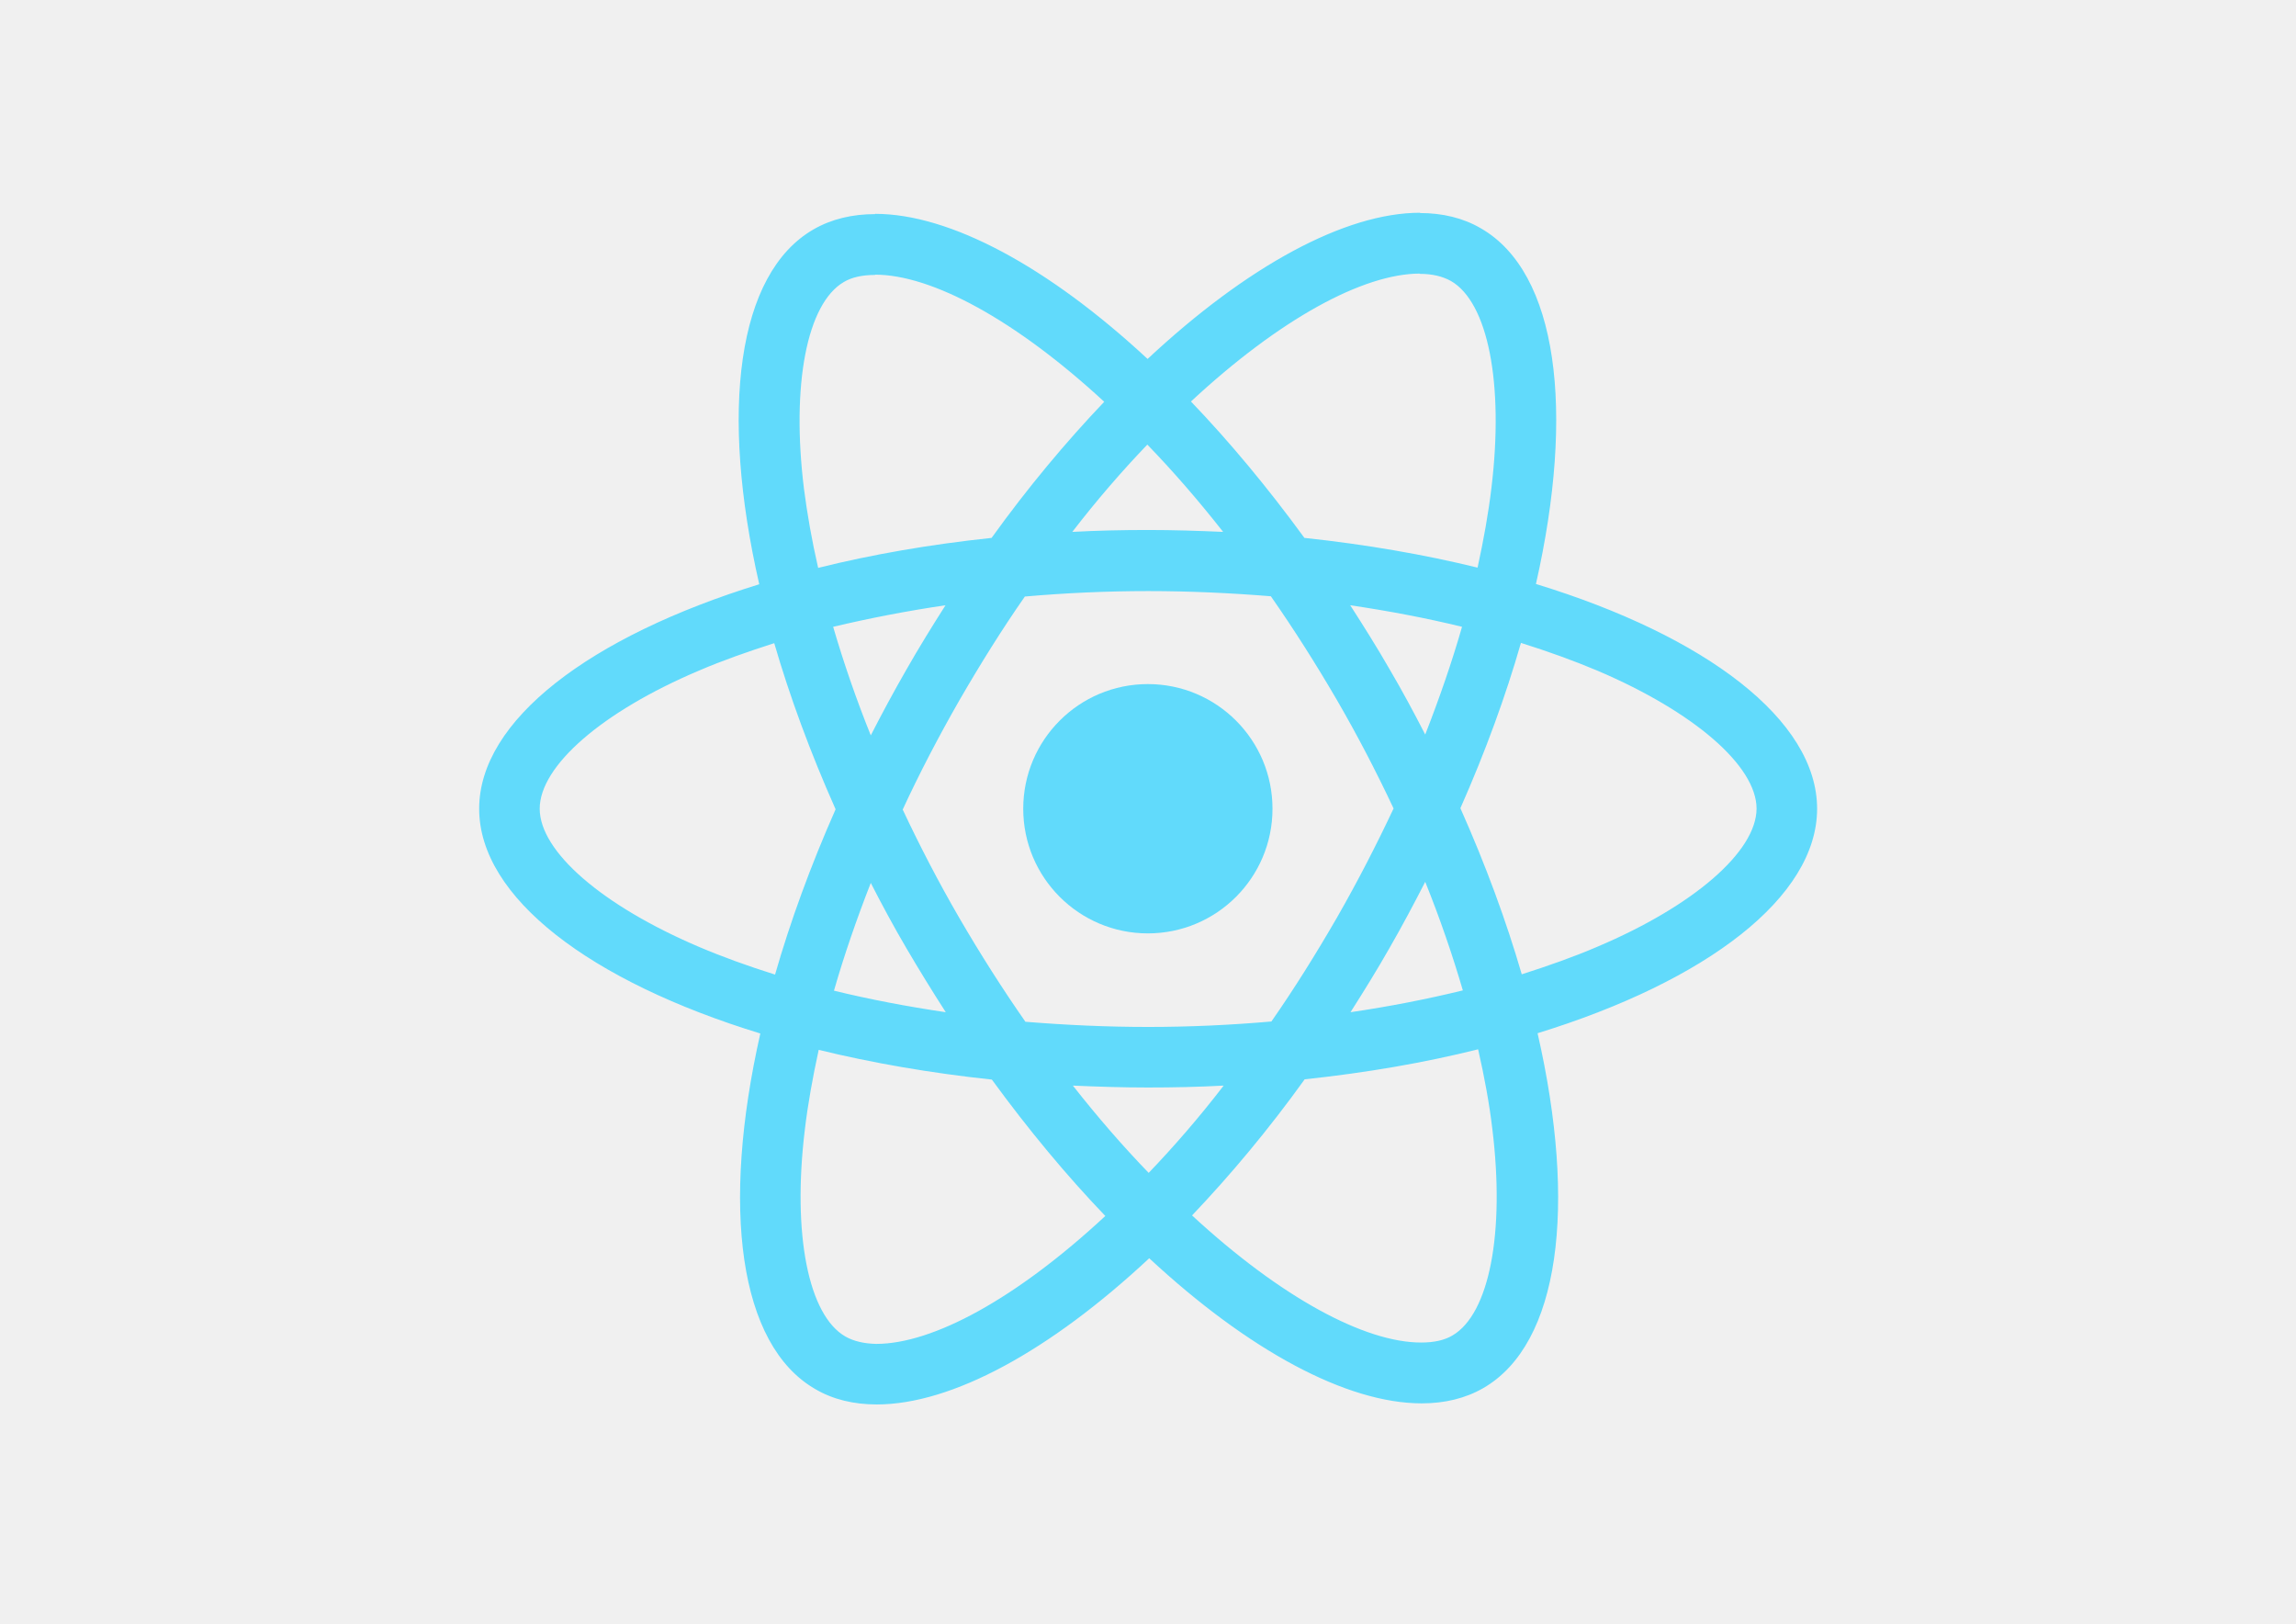
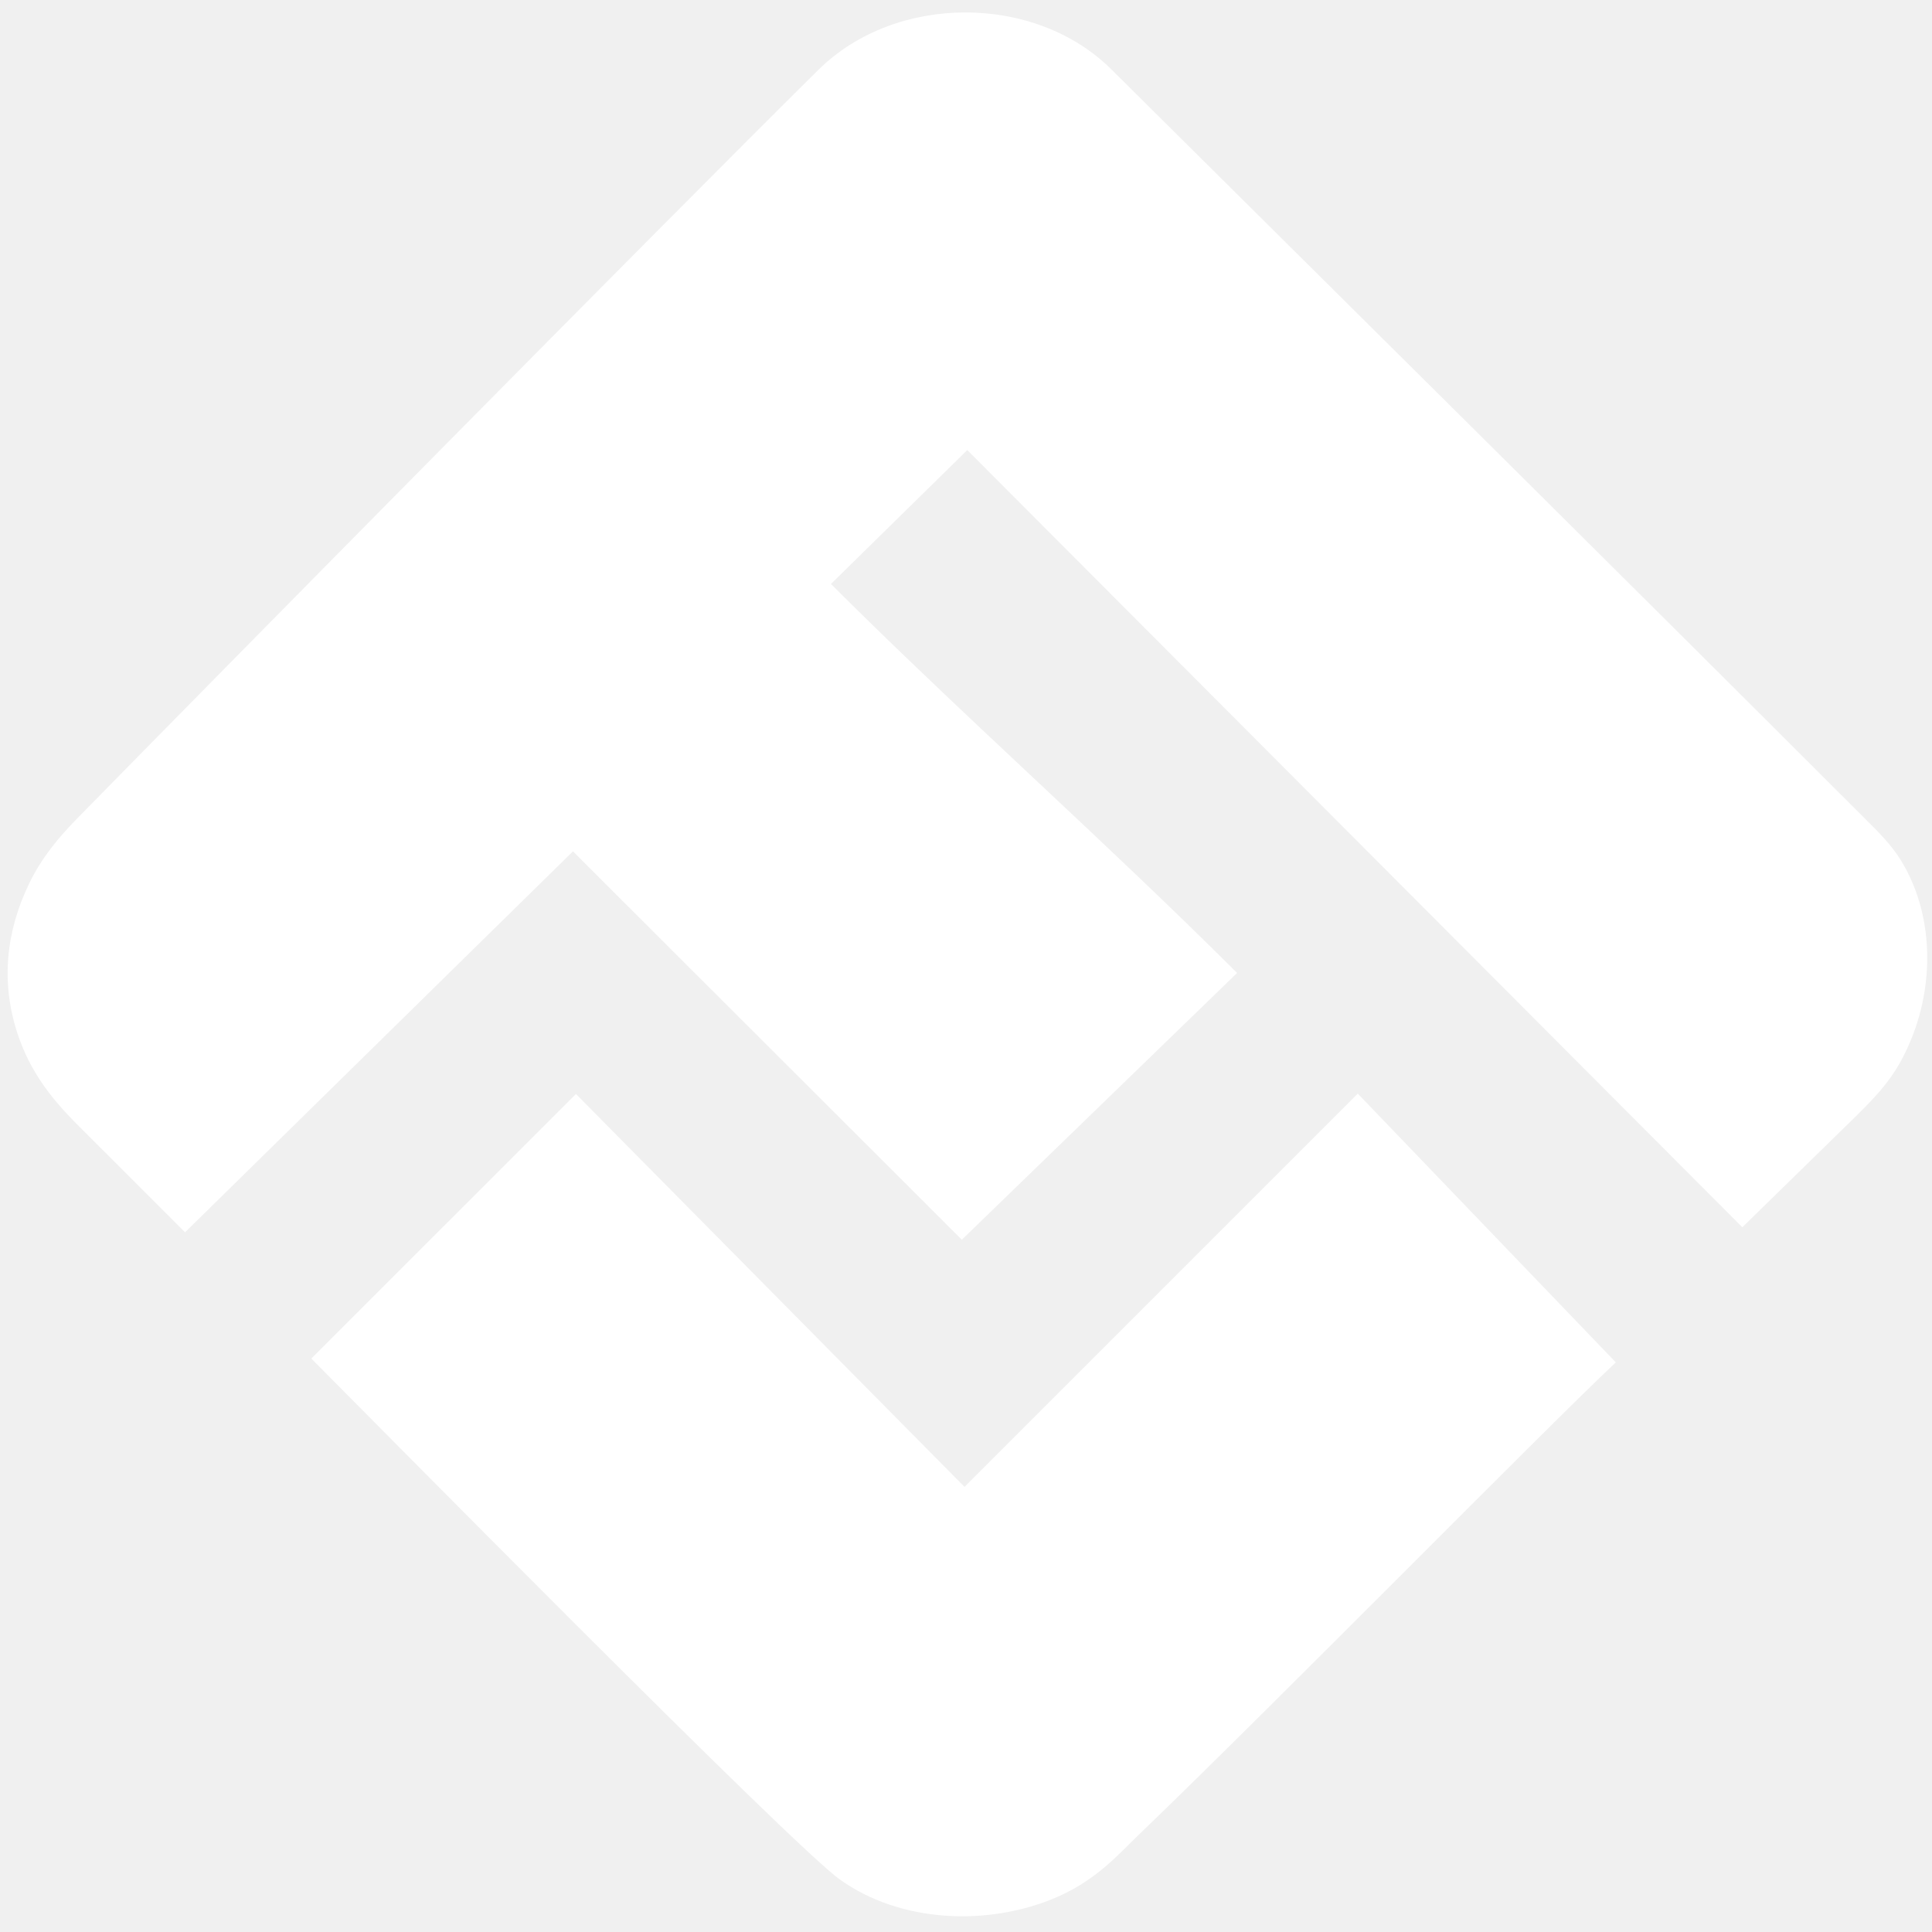
- <svg xmlns="http://www.w3.org/2000/svg" viewBox="0 0 841.9 595.3">
-   <g fill="#61DAFB">
-     <path d="M666.3 296.5c0-32.5-40.7-63.3-103.1-82.4 14.4-63.6 8-114.2-20.2-130.4-6.5-3.8-14.1-5.6-22.4-5.6v22.3c4.6 0 8.3.9 11.4 2.6 13.6 7.8 19.5 37.5 14.9 75.7-1.1 9.4-2.9 19.3-5.1 29.4-19.6-4.8-41-8.5-63.5-10.9-13.5-18.5-27.5-35.3-41.6-50 32.6-30.3 63.2-46.9 84-46.9V78c-27.5 0-63.5 19.6-99.9 53.6-36.4-33.8-72.4-53.2-99.9-53.2v22.3c20.7 0 51.4 16.5 84 46.6-14 14.7-28 31.4-41.3 49.9-22.6 2.4-44 6.1-63.6 11-2.3-10-4-19.7-5.2-29-4.7-38.2 1.1-67.9 14.6-75.8 3-1.8 6.9-2.6 11.5-2.6V78.5c-8.4 0-16 1.8-22.6 5.6-28.1 16.2-34.4 66.7-19.9 130.1-62.2 19.2-102.7 49.9-102.7 82.3 0 32.5 40.7 63.3 103.1 82.4-14.4 63.6-8 114.2 20.2 130.4 6.5 3.8 14.1 5.6 22.5 5.6 27.5 0 63.5-19.6 99.9-53.6 36.4 33.8 72.4 53.2 99.9 53.2 8.4 0 16-1.8 22.6-5.6 28.1-16.2 34.4-66.7 19.9-130.1 62-19.1 102.5-49.9 102.5-82.3zm-130.2-66.7c-3.7 12.9-8.3 26.2-13.5 39.5-4.1-8-8.4-16-13.1-24-4.6-8-9.5-15.8-14.4-23.4 14.2 2.1 27.9 4.7 41 7.9zm-45.8 106.5c-7.8 13.5-15.8 26.3-24.1 38.2-14.9 1.3-30 2-45.2 2-15.1 0-30.2-.7-45-1.9-8.3-11.9-16.4-24.6-24.2-38-7.6-13.1-14.5-26.4-20.8-39.8 6.2-13.4 13.2-26.8 20.7-39.9 7.8-13.5 15.8-26.3 24.1-38.2 14.9-1.3 30-2 45.2-2 15.1 0 30.2.7 45 1.9 8.3 11.9 16.4 24.6 24.2 38 7.6 13.1 14.5 26.4 20.8 39.8-6.3 13.4-13.2 26.8-20.7 39.9zm32.3-13c5.4 13.4 10 26.8 13.8 39.8-13.1 3.2-26.9 5.9-41.2 8 4.9-7.7 9.8-15.6 14.4-23.7 4.6-8 8.9-16.1 13-24.1zM421.2 430c-9.3-9.6-18.6-20.3-27.8-32 9 .4 18.2.7 27.5.7 9.4 0 18.7-.2 27.8-.7-9 11.7-18.3 22.4-27.5 32zm-74.4-58.9c-14.2-2.1-27.9-4.7-41-7.9 3.7-12.9 8.3-26.2 13.5-39.5 4.1 8 8.4 16 13.1 24 4.7 8 9.5 15.8 14.4 23.4zM420.7 163c9.3 9.6 18.6 20.3 27.8 32-9-.4-18.2-.7-27.5-.7-9.4 0-18.7.2-27.8.7 9-11.7 18.3-22.4 27.5-32zm-74 58.9c-4.9 7.7-9.8 15.6-14.4 23.7-4.6 8-8.9 16-13 24-5.4-13.4-10-26.8-13.8-39.8 13.1-3.1 26.9-5.8 41.2-7.9zm-90.5 125.2c-35.4-15.1-58.3-34.9-58.3-50.6 0-15.7 22.9-35.6 58.3-50.6 8.6-3.7 18-7 27.7-10.1 5.7 19.6 13.2 40 22.5 60.9-9.2 20.8-16.6 41.1-22.2 60.6-9.9-3.1-19.3-6.5-28-10.2zM310 490c-13.6-7.8-19.5-37.5-14.9-75.7 1.1-9.4 2.9-19.3 5.1-29.4 19.6 4.8 41 8.5 63.5 10.9 13.5 18.5 27.5 35.3 41.6 50-32.6 30.3-63.2 46.9-84 46.9-4.5-.1-8.3-1-11.3-2.7zm237.2-76.2c4.7 38.2-1.1 67.9-14.6 75.8-3 1.8-6.9 2.6-11.5 2.6-20.7 0-51.4-16.5-84-46.6 14-14.7 28-31.4 41.3-49.9 22.6-2.4 44-6.1 63.6-11 2.3 10.1 4.1 19.8 5.2 29.1zm38.5-66.7c-8.6 3.7-18 7-27.7 10.1-5.7-19.6-13.2-40-22.5-60.9 9.2-20.8 16.6-41.1 22.2-60.6 9.9 3.1 19.3 6.5 28.1 10.2 35.4 15.1 58.3 34.9 58.3 50.6-.1 15.7-23 35.6-58.4 50.6zM320.8 78.4z" />
-     <circle cx="420.9" cy="296.5" r="45.7" />
-     <path d="M520.5 78.1z" />
+ <svg xmlns="http://www.w3.org/2000/svg" width="109" height="109">
+   <g fill="none" fill-rule="evenodd">
+     <path d="M76.603 61.7 54.417 83.888 32.493 61.72 17.565 76.648c2.464 2.465 27.297 27.663 29.841 29.405 3.394 2.424 8.35 2.654 12.222.979 1.229-.532 2.269-1.264 3.248-2.18.542-.508 1.064-1.048 1.589-1.55 7.302-7.02 22.945-22.929 26.697-26.44L76.603 61.7z" fill="white" />
+     <path d="m10.44 69.524 21.885-21.492.004.003 7.085 7.078h.002l14.849 14.83 15.53-15.05a30.427 30.427 0 0 0-.296-.289h.007a258.383 258.383 0 0 0-2.192-2.153l-.361-.355c-.833-.81-1.677-1.619-2.523-2.428l-.322-.308c-.927-.884-1.86-1.767-2.798-2.65l-.065-.06c-1.95-1.835-3.91-3.669-5.859-5.503-2.896-2.728-5.76-5.457-8.504-8.201l1.942-1.908 5.748-5.646L98.299 69.24l6.14-6.001c1.143-1.119 2.123-2.082 2.882-3.52 1.905-3.615 1.86-7.95-.014-11.08-.594-.996-1.384-1.752-2.198-2.563-14.046-14.04-28.039-27.9-42.413-42.166C58.4-.354 50.56-.39 46.174 3.938c-8.681 8.586-33.61 33.865-41.796 42.213-1.102 1.124-2.04 2.264-2.73 3.69-1.302 2.684-1.636 5.603-.624 8.58.68 1.996 1.812 3.5 3.298 4.986l6.118 6.117" fill="white" />
  </g>
</svg>
